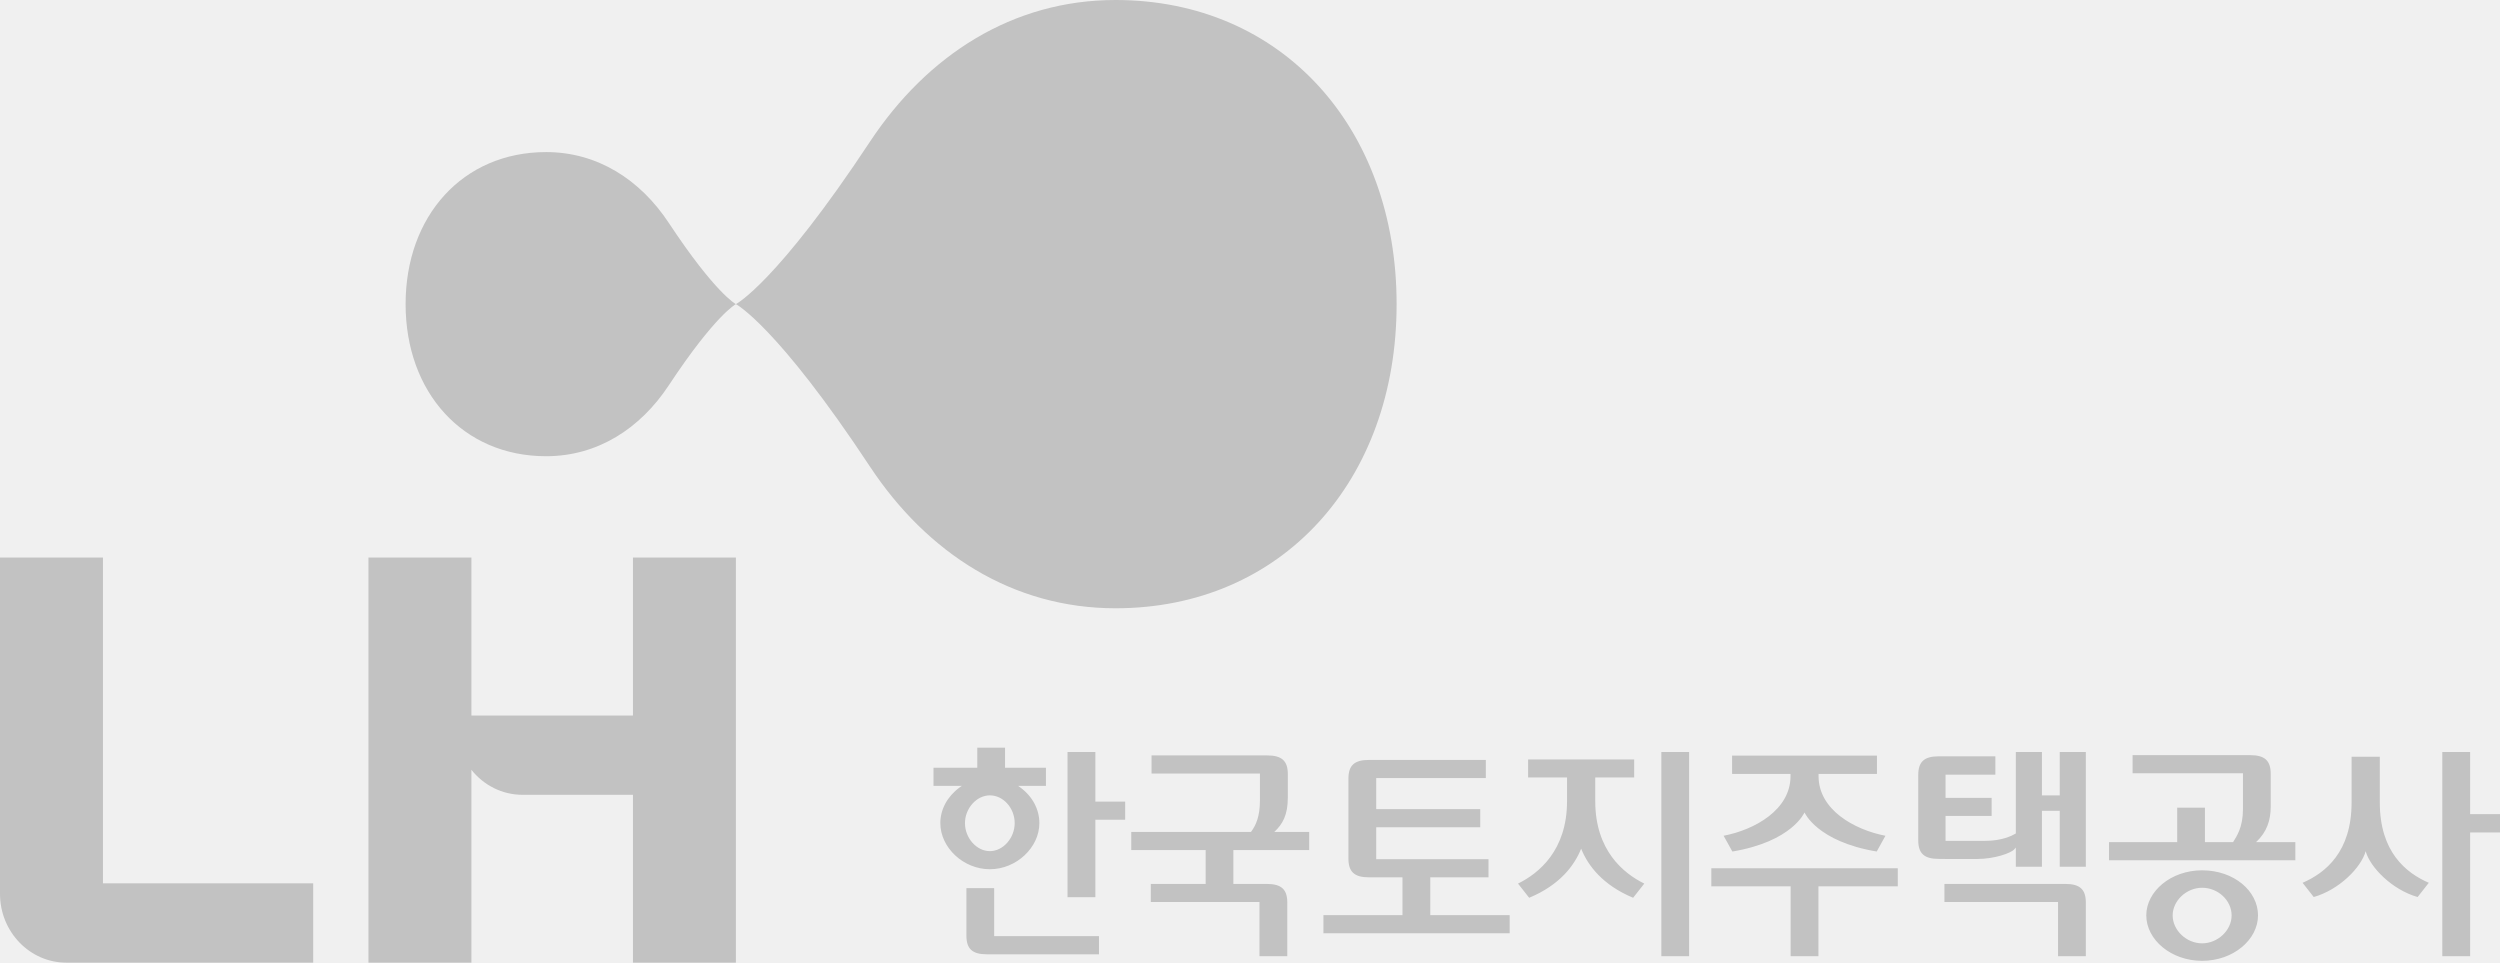
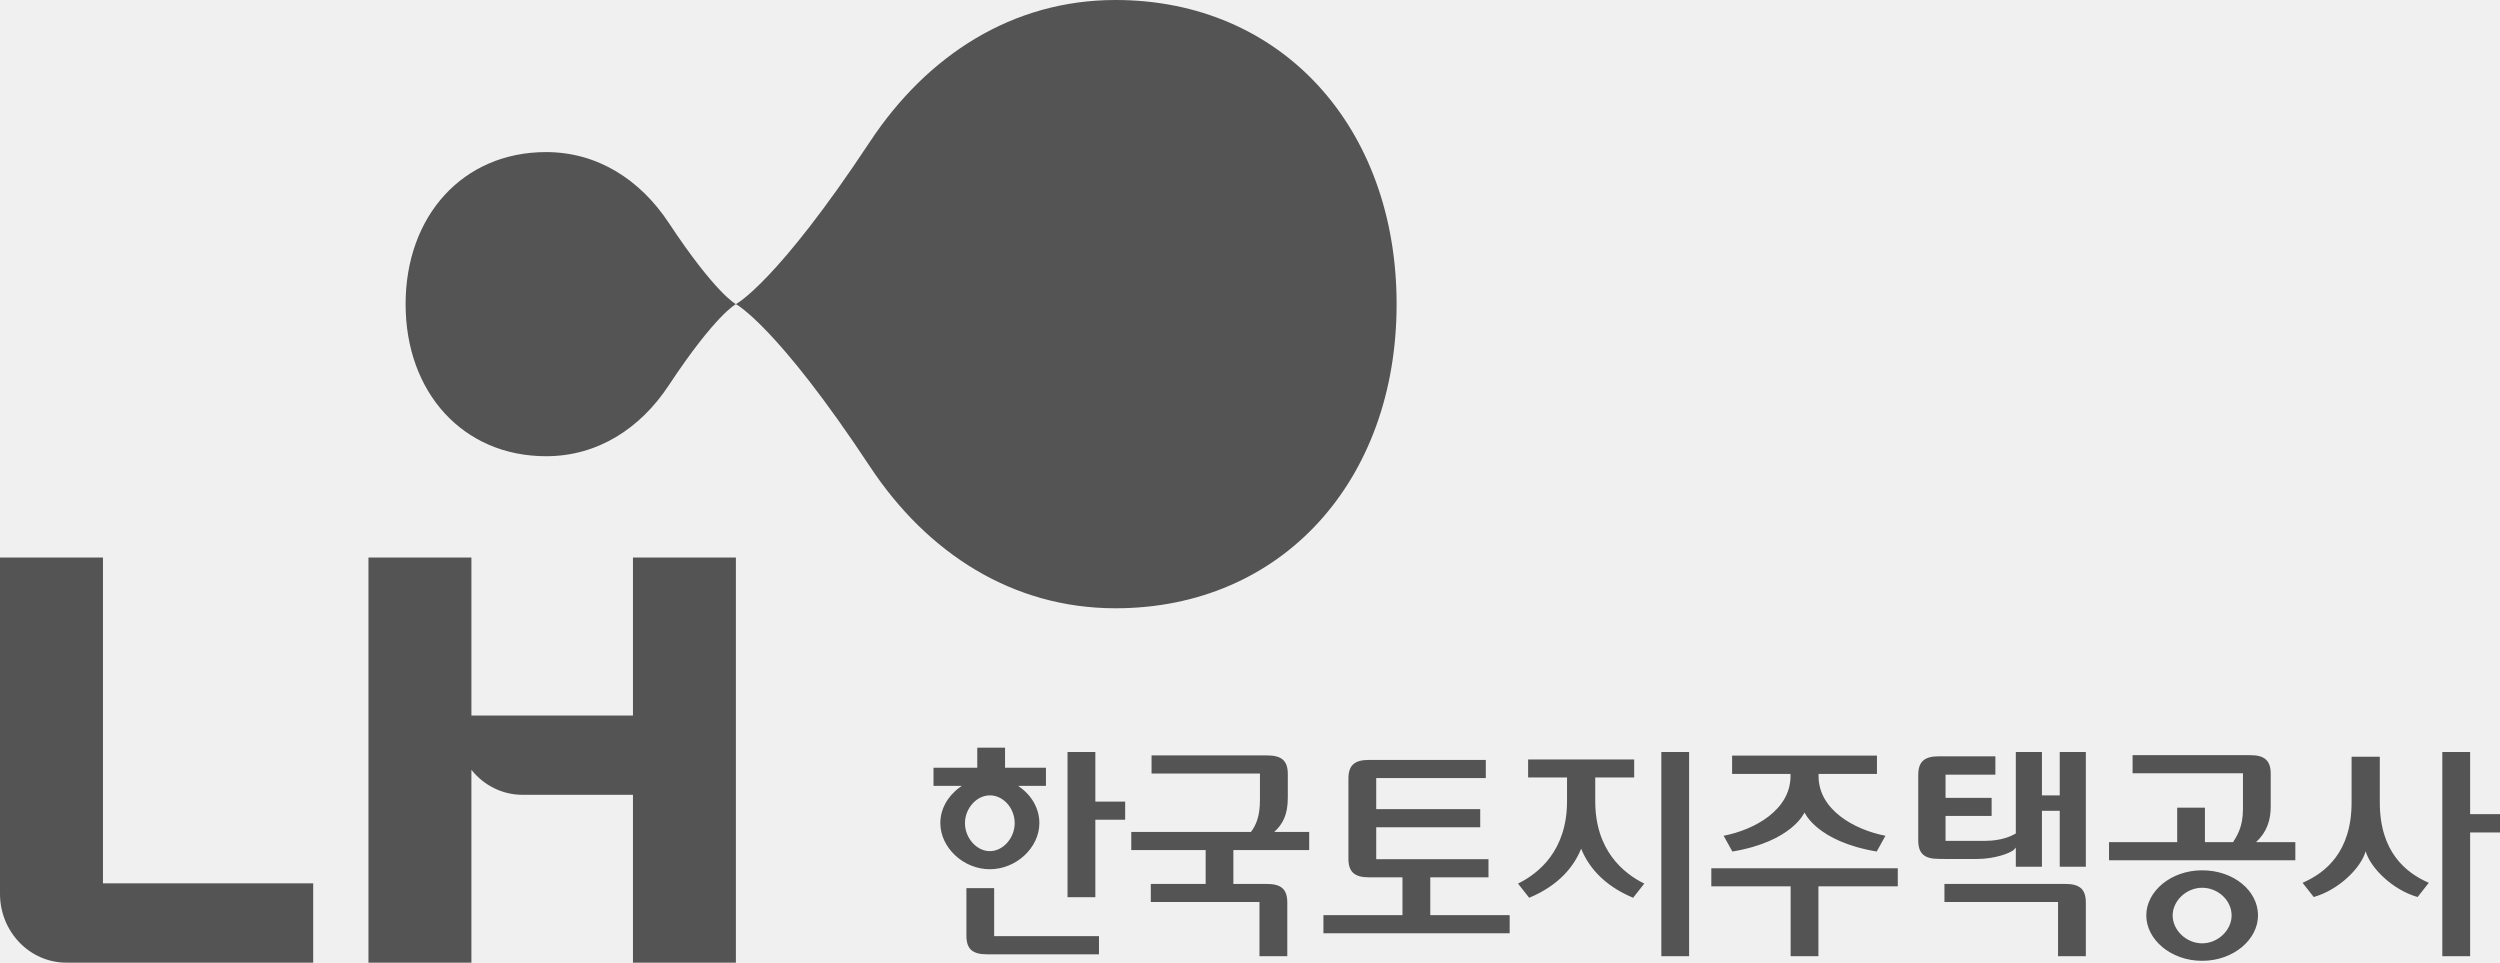
<svg xmlns="http://www.w3.org/2000/svg" width="348" height="134" viewBox="0 0 348 134" fill="none">
  <g clip-path="url(#clip0_209_317)">
    <path d="M56.459 42.336C56.459 54.616 64.433 63.506 76.02 63.506C83.166 63.506 89.115 59.671 93.09 53.645C99.596 43.798 102.435 42.336 102.435 42.336C102.435 42.336 99.596 40.867 93.09 31.019C89.115 25.008 83.166 21.17 76.02 21.17C64.433 21.17 56.459 30.049 56.459 42.336Z" fill="url(#paint0_radial_209_317)" />
    <path d="M121.113 19.701C108.104 39.403 102.436 42.336 102.436 42.336C102.436 42.336 108.104 45.274 121.113 64.971C129.076 77.003 140.962 84.672 155.272 84.672C178.448 84.672 194.408 66.918 194.408 42.336C194.408 17.758 178.448 -0 155.272 -0C140.963 -0 129.076 7.671 121.113 19.701Z" fill="url(#paint1_radial_209_317)" />
-     <path d="M0 77.61H14.331V122.961H43.597V134H9.238C4.139 134 0 129.708 0 124.417V77.61ZM88.107 77.61V99.603H65.621V77.61H51.289V134H65.62V107.159C67.314 109.287 69.878 110.638 72.744 110.638H88.107V134H102.435V77.61H88.107Z" fill="#C2C2C2" />
-     <path d="M152.473 104.683V111.585H156.623V114.106H152.473V124.889H148.6V104.683H152.473ZM264.171 120.862V123.38H253.126V133.104H249.257V123.38H238.216V120.862H264.171ZM137.788 118.478C135.941 118.478 134.323 116.657 134.323 114.581C134.323 112.526 135.941 110.714 137.788 110.714C139.665 110.714 141.244 112.491 141.244 114.581C141.244 116.657 139.628 118.478 137.788 118.478ZM145.595 106.872H139.903V104.074H136.036V106.872H129.945V109.393H133.881L133.573 109.617C131.867 110.869 130.894 112.672 130.894 114.574C130.894 117.995 134.111 120.998 137.788 120.998C141.461 120.998 144.68 117.995 144.68 114.574C144.68 112.665 143.719 110.855 142.031 109.617L141.722 109.393H145.595V106.872ZM306.535 131.313C304.355 131.313 302.435 129.501 302.435 127.43C302.435 125.376 304.355 123.576 306.535 123.576C308.767 123.576 310.641 125.345 310.641 127.43C310.641 129.501 308.72 131.313 306.535 131.313ZM306.535 121.147C302.19 121.147 298.763 124.074 298.763 127.42C298.763 130.79 302.19 133.746 306.535 133.746C310.894 133.746 314.315 130.79 314.315 127.421C314.315 124.021 310.963 121.147 306.535 121.147ZM235.122 133.105H231.258V104.68H235.122V133.105ZM343.842 104.679V113.324H348V115.883H343.842V133.103H339.97V104.679H343.842ZM138.387 123.627V130.312H152.978V132.839H137.375C135.347 132.839 134.524 132.082 134.524 130.233V123.627H138.387ZM174.131 115.809C174.823 114.901 175.384 113.642 175.384 111.402V107.673H160.296V105.153H176.395C178.426 105.153 179.264 105.91 179.264 107.754V111.02C179.264 113.424 178.564 114.706 177.378 115.808H182.24V118.33H171.685V123.042H176.331C178.362 123.042 179.192 123.792 179.192 125.646V133.104H175.318V125.56H160.192V123.042H167.828V118.329H157.472V115.809H174.131ZM314.041 117.228H319.512V119.749H293.576V117.229H303.065V112.429H306.926V117.228H310.844C311.352 116.389 312.219 115.178 312.219 112.635V107.643H296.857V105.117H313.23C315.251 105.117 316.084 105.877 316.084 107.725V112.259C316.084 114.152 315.568 115.811 314.04 117.228M287.493 123.042C289.521 123.042 290.349 123.798 290.349 125.649V133.104H286.48V125.562H270.666V123.042H287.493ZM187.701 119.517V108.388C187.701 106.539 188.529 105.782 190.555 105.782H206.825V108.306H191.569V112.632H206.047V115.155H191.569V119.604H207.197V122.124H199.094V127.389H210.146V129.909H184.22V127.389H195.224V122.124H190.556C188.529 122.124 187.701 121.36 187.701 119.517ZM290.349 104.679V120.646H286.715V112.868H284.237V120.646H280.602V117.983L280.395 118.222C279.918 118.76 277.623 119.569 275.234 119.569H270.826L269.876 119.558C267.85 119.558 267.02 118.809 267.02 116.961V107.885C267.02 106.034 267.85 105.279 269.876 105.279H277.757V107.833H270.819V111.06H277.235V113.58H270.819V117.045H276.368C278.621 117.045 280.036 116.353 280.541 116.055L280.602 116.021V104.679H284.237V110.721H286.715V104.679H290.349ZM220.096 118.137C219.149 120.504 217.097 123.207 212.86 124.97C212.344 124.31 211.827 123.652 211.308 122.994C214.192 121.576 218.131 118.391 218.131 111.531V108.225H212.714V105.713H227.478V108.225H222.059V111.531C222.059 118.391 225.999 121.576 228.884 122.995C228.716 123.204 227.416 124.858 227.331 124.97C223.104 123.207 221.045 120.504 220.096 118.137ZM251.188 113.089C251.188 113.089 249.492 117.138 241.146 118.533L239.927 116.338C244.298 115.488 249.241 112.716 249.241 108.034V107.735H241.109V105.18H261.272V107.735H253.143V108.034C253.143 112.716 258.089 115.488 262.453 116.339L261.238 118.532C252.892 117.138 251.188 113.089 251.188 113.089ZM331.269 111.71C331.269 118.572 334.887 121.498 338.089 122.885C337.921 123.098 336.628 124.75 336.534 124.866C332.994 123.858 329.93 120.76 329.301 118.488C328.679 120.76 325.619 123.857 322.071 124.866C321.554 124.205 321.037 123.544 320.518 122.885C323.721 121.498 327.341 118.572 327.341 111.71V105.336H331.269V111.71Z" fill="#C2C2C2" />
+     <path d="M0 77.61H14.331V122.961H43.597V134H9.238C4.139 134 0 129.708 0 124.417V77.61ZM88.107 77.61V99.603H65.621V77.61H51.289V134H65.62V107.159C67.314 109.287 69.878 110.638 72.744 110.638H88.107V134H102.435V77.61H88.107Z" fill="#545454" />
+     <path d="M152.473 104.683V111.585H156.623V114.106H152.473V124.889H148.6V104.683H152.473ZM264.171 120.862V123.38H253.126V133.104H249.257V123.38H238.216V120.862H264.171ZM137.788 118.478C135.941 118.478 134.323 116.657 134.323 114.581C134.323 112.526 135.941 110.714 137.788 110.714C139.665 110.714 141.244 112.491 141.244 114.581C141.244 116.657 139.628 118.478 137.788 118.478ZM145.595 106.872H139.903V104.074H136.036V106.872H129.945V109.393H133.881L133.573 109.617C131.867 110.869 130.894 112.672 130.894 114.574C130.894 117.995 134.111 120.998 137.788 120.998C141.461 120.998 144.68 117.995 144.68 114.574C144.68 112.665 143.719 110.855 142.031 109.617L141.722 109.393H145.595V106.872ZM306.535 131.313C304.355 131.313 302.435 129.501 302.435 127.43C302.435 125.376 304.355 123.576 306.535 123.576C308.767 123.576 310.641 125.345 310.641 127.43C310.641 129.501 308.72 131.313 306.535 131.313ZM306.535 121.147C302.19 121.147 298.763 124.074 298.763 127.42C298.763 130.79 302.19 133.746 306.535 133.746C310.894 133.746 314.315 130.79 314.315 127.421C314.315 124.021 310.963 121.147 306.535 121.147ZM235.122 133.105H231.258V104.68H235.122V133.105ZM343.842 104.679V113.324H348V115.883H343.842V133.103H339.97V104.679H343.842ZM138.387 123.627V130.312H152.978V132.839H137.375C135.347 132.839 134.524 132.082 134.524 130.233V123.627H138.387ZM174.131 115.809C174.823 114.901 175.384 113.642 175.384 111.402V107.673H160.296V105.153H176.395C178.426 105.153 179.264 105.91 179.264 107.754V111.02C179.264 113.424 178.564 114.706 177.378 115.808H182.24V118.33H171.685V123.042H176.331C178.362 123.042 179.192 123.792 179.192 125.646V133.104H175.318V125.56H160.192V123.042H167.828V118.329H157.472V115.809H174.131ZM314.041 117.228H319.512V119.749H293.576V117.229H303.065V112.429H306.926V117.228H310.844C311.352 116.389 312.219 115.178 312.219 112.635V107.643H296.857V105.117H313.23C315.251 105.117 316.084 105.877 316.084 107.725V112.259C316.084 114.152 315.568 115.811 314.04 117.228M287.493 123.042C289.521 123.042 290.349 123.798 290.349 125.649V133.104H286.48V125.562H270.666V123.042H287.493ZM187.701 119.517V108.388C187.701 106.539 188.529 105.782 190.555 105.782H206.825V108.306H191.569V112.632H206.047V115.155H191.569V119.604H207.197V122.124H199.094V127.389H210.146V129.909H184.22V127.389H195.224V122.124H190.556C188.529 122.124 187.701 121.36 187.701 119.517ZM290.349 104.679V120.646H286.715V112.868H284.237V120.646H280.602V117.983L280.395 118.222C279.918 118.76 277.623 119.569 275.234 119.569H270.826L269.876 119.558C267.85 119.558 267.02 118.809 267.02 116.961V107.885C267.02 106.034 267.85 105.279 269.876 105.279H277.757V107.833H270.819V111.06H277.235V113.58H270.819V117.045H276.368C278.621 117.045 280.036 116.353 280.541 116.055L280.602 116.021V104.679H284.237V110.721H286.715V104.679H290.349ZM220.096 118.137C219.149 120.504 217.097 123.207 212.86 124.97C212.344 124.31 211.827 123.652 211.308 122.994C214.192 121.576 218.131 118.391 218.131 111.531V108.225H212.714V105.713H227.478V108.225H222.059V111.531C222.059 118.391 225.999 121.576 228.884 122.995C228.716 123.204 227.416 124.858 227.331 124.97C223.104 123.207 221.045 120.504 220.096 118.137ZM251.188 113.089C251.188 113.089 249.492 117.138 241.146 118.533L239.927 116.338C244.298 115.488 249.241 112.716 249.241 108.034V107.735H241.109V105.18H261.272V107.735H253.143V108.034C253.143 112.716 258.089 115.488 262.453 116.339L261.238 118.532C252.892 117.138 251.188 113.089 251.188 113.089ZM331.269 111.71C331.269 118.572 334.887 121.498 338.089 122.885C337.921 123.098 336.628 124.75 336.534 124.866C332.994 123.858 329.93 120.76 329.301 118.488C328.679 120.76 325.619 123.857 322.071 124.866C321.554 124.205 321.037 123.544 320.518 122.885C323.721 121.498 327.341 118.572 327.341 111.71V105.336H331.269V111.71Z" fill="#545454" />
  </g>
  <defs>
    <radialGradient id="paint0_radial_209_317" cx="0" cy="0" r="1" gradientUnits="userSpaceOnUse" gradientTransform="translate(69.2041 29.8755) scale(34.154 35.4319)">
-       <stop stop-color="#C2C2C2" />
+       <stop stop-color="#545454" />
    </radialGradient>
    <radialGradient id="paint1_radial_209_317" cx="0" cy="0" r="1" gradientUnits="userSpaceOnUse" gradientTransform="translate(138.856 18.4064) scale(67.9746 70.5179)">
-       <stop stop-color="#C2C2C2" />
+       <stop stop-color="#545454" />
    </radialGradient>
    <clipPath id="clip0_209_317">
      <rect width="348" height="134" fill="white" />
    </clipPath>
  </defs>
</svg>
